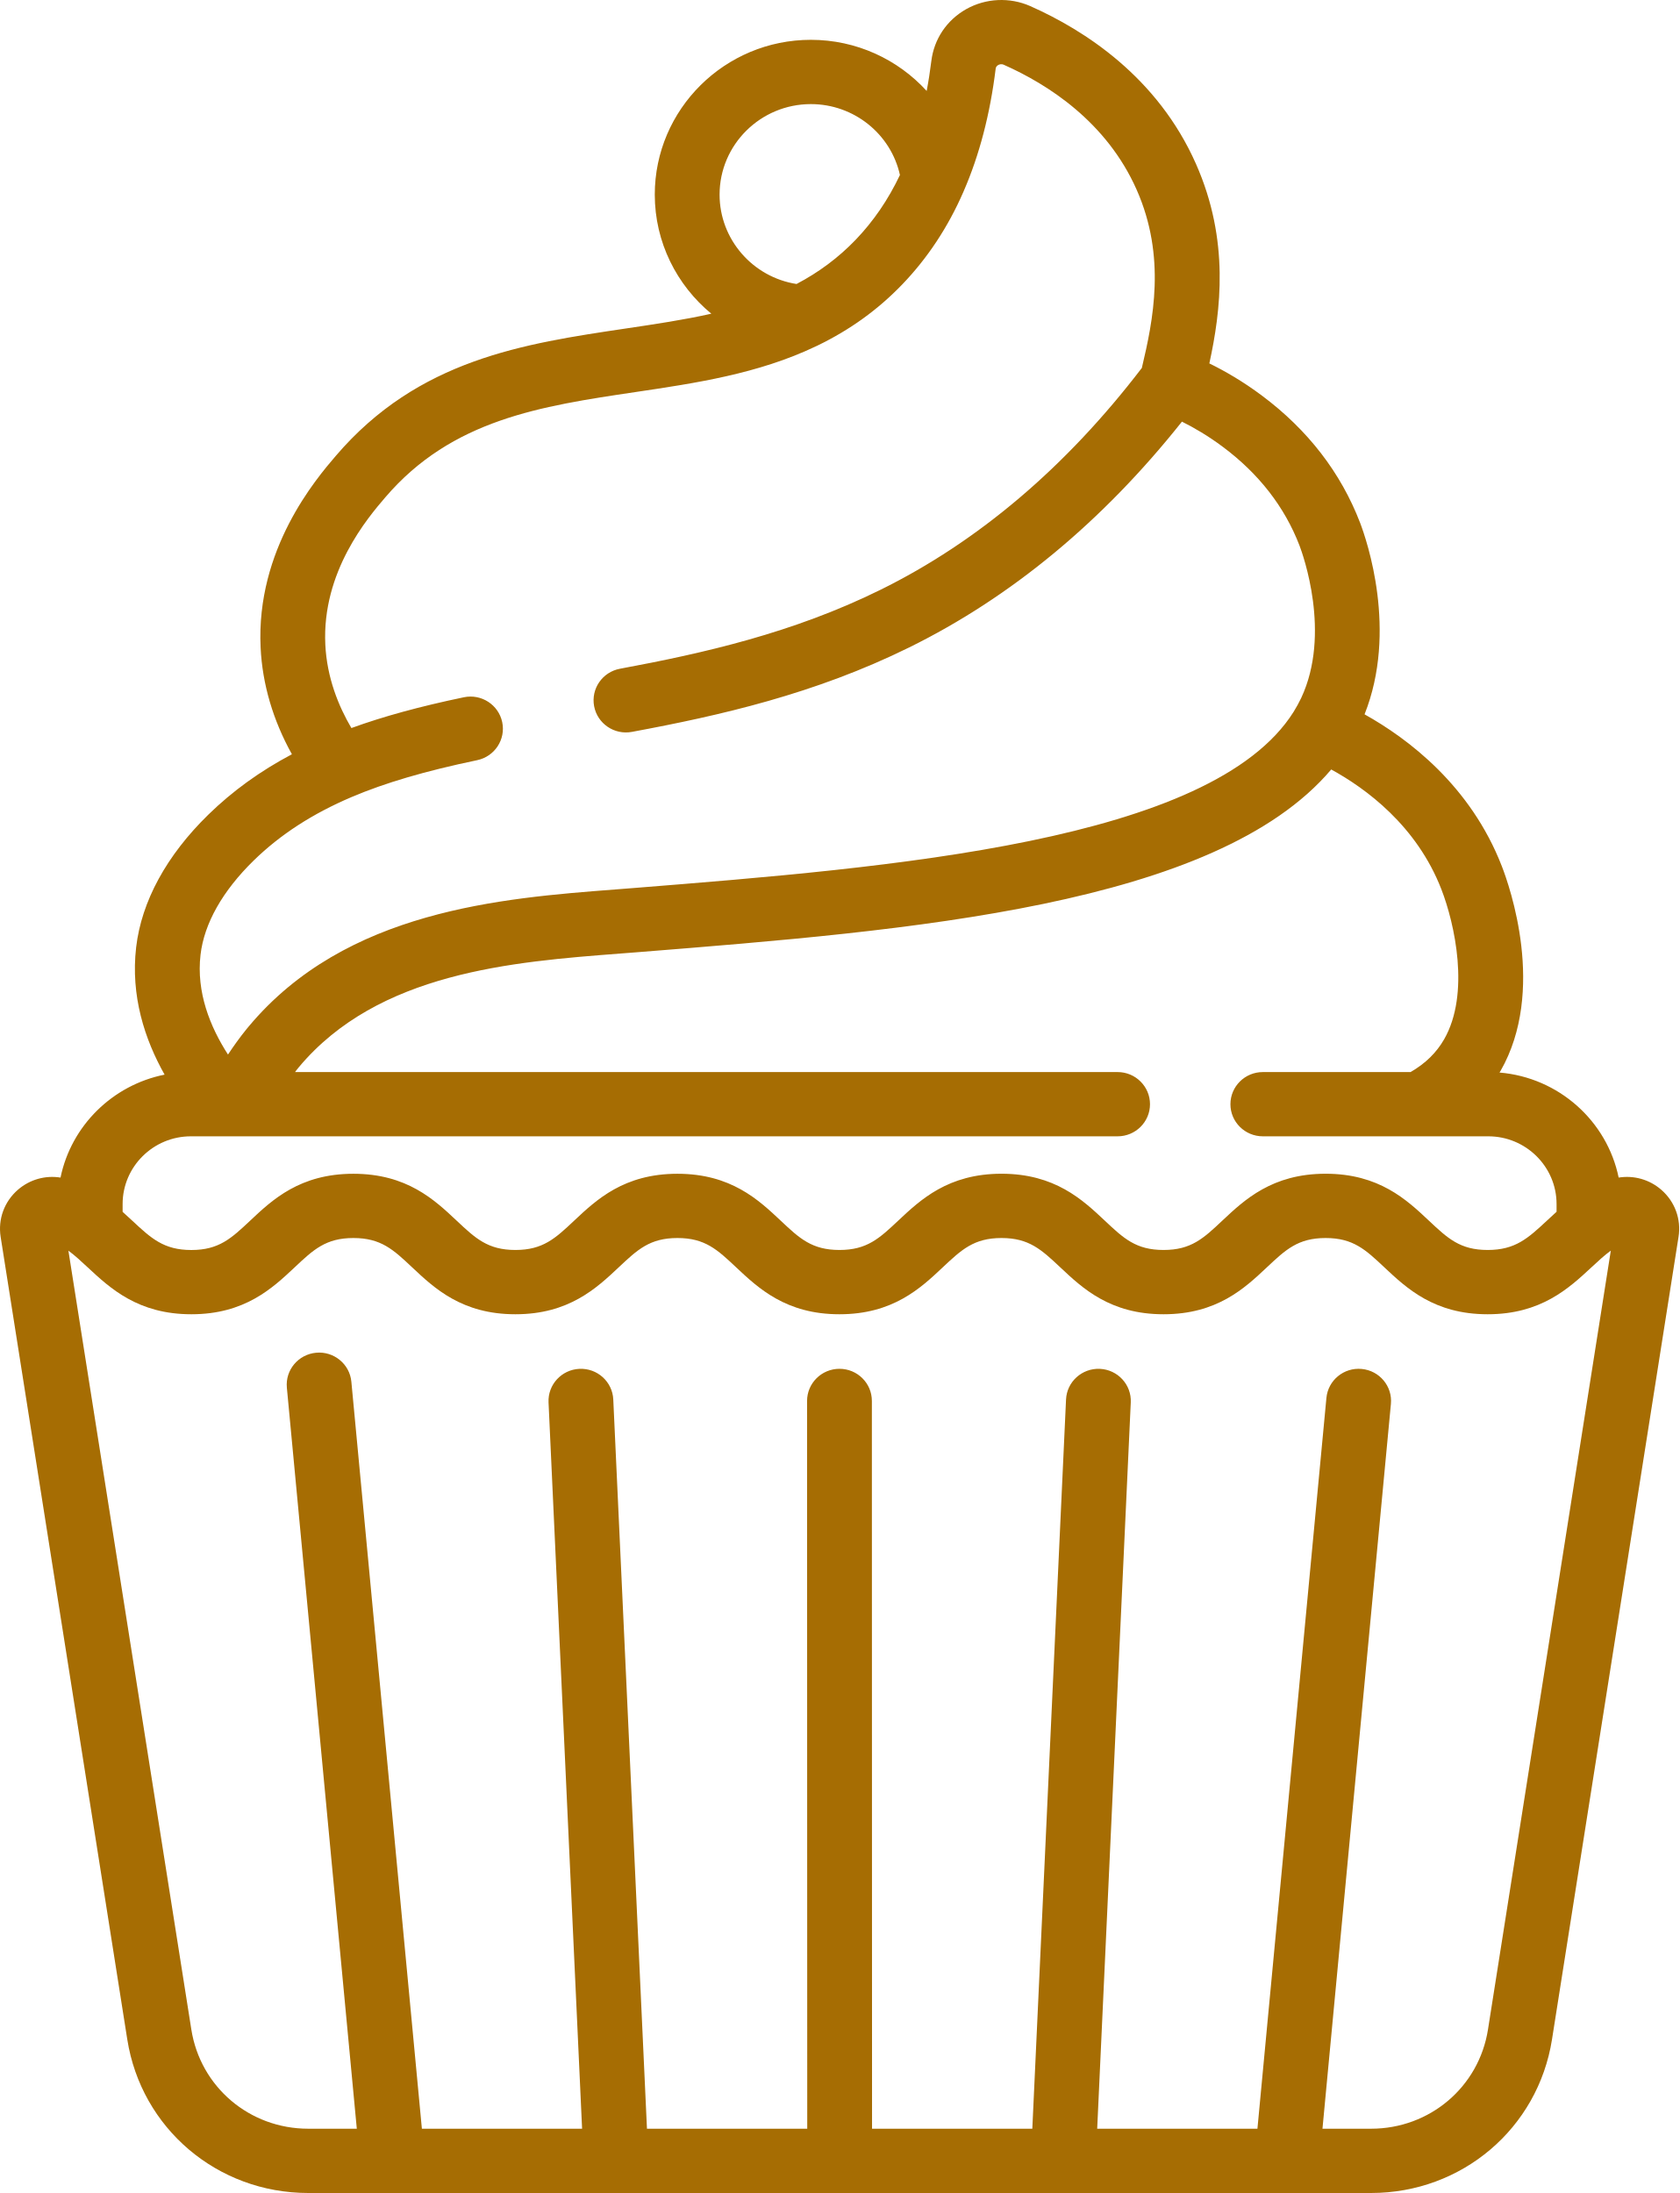
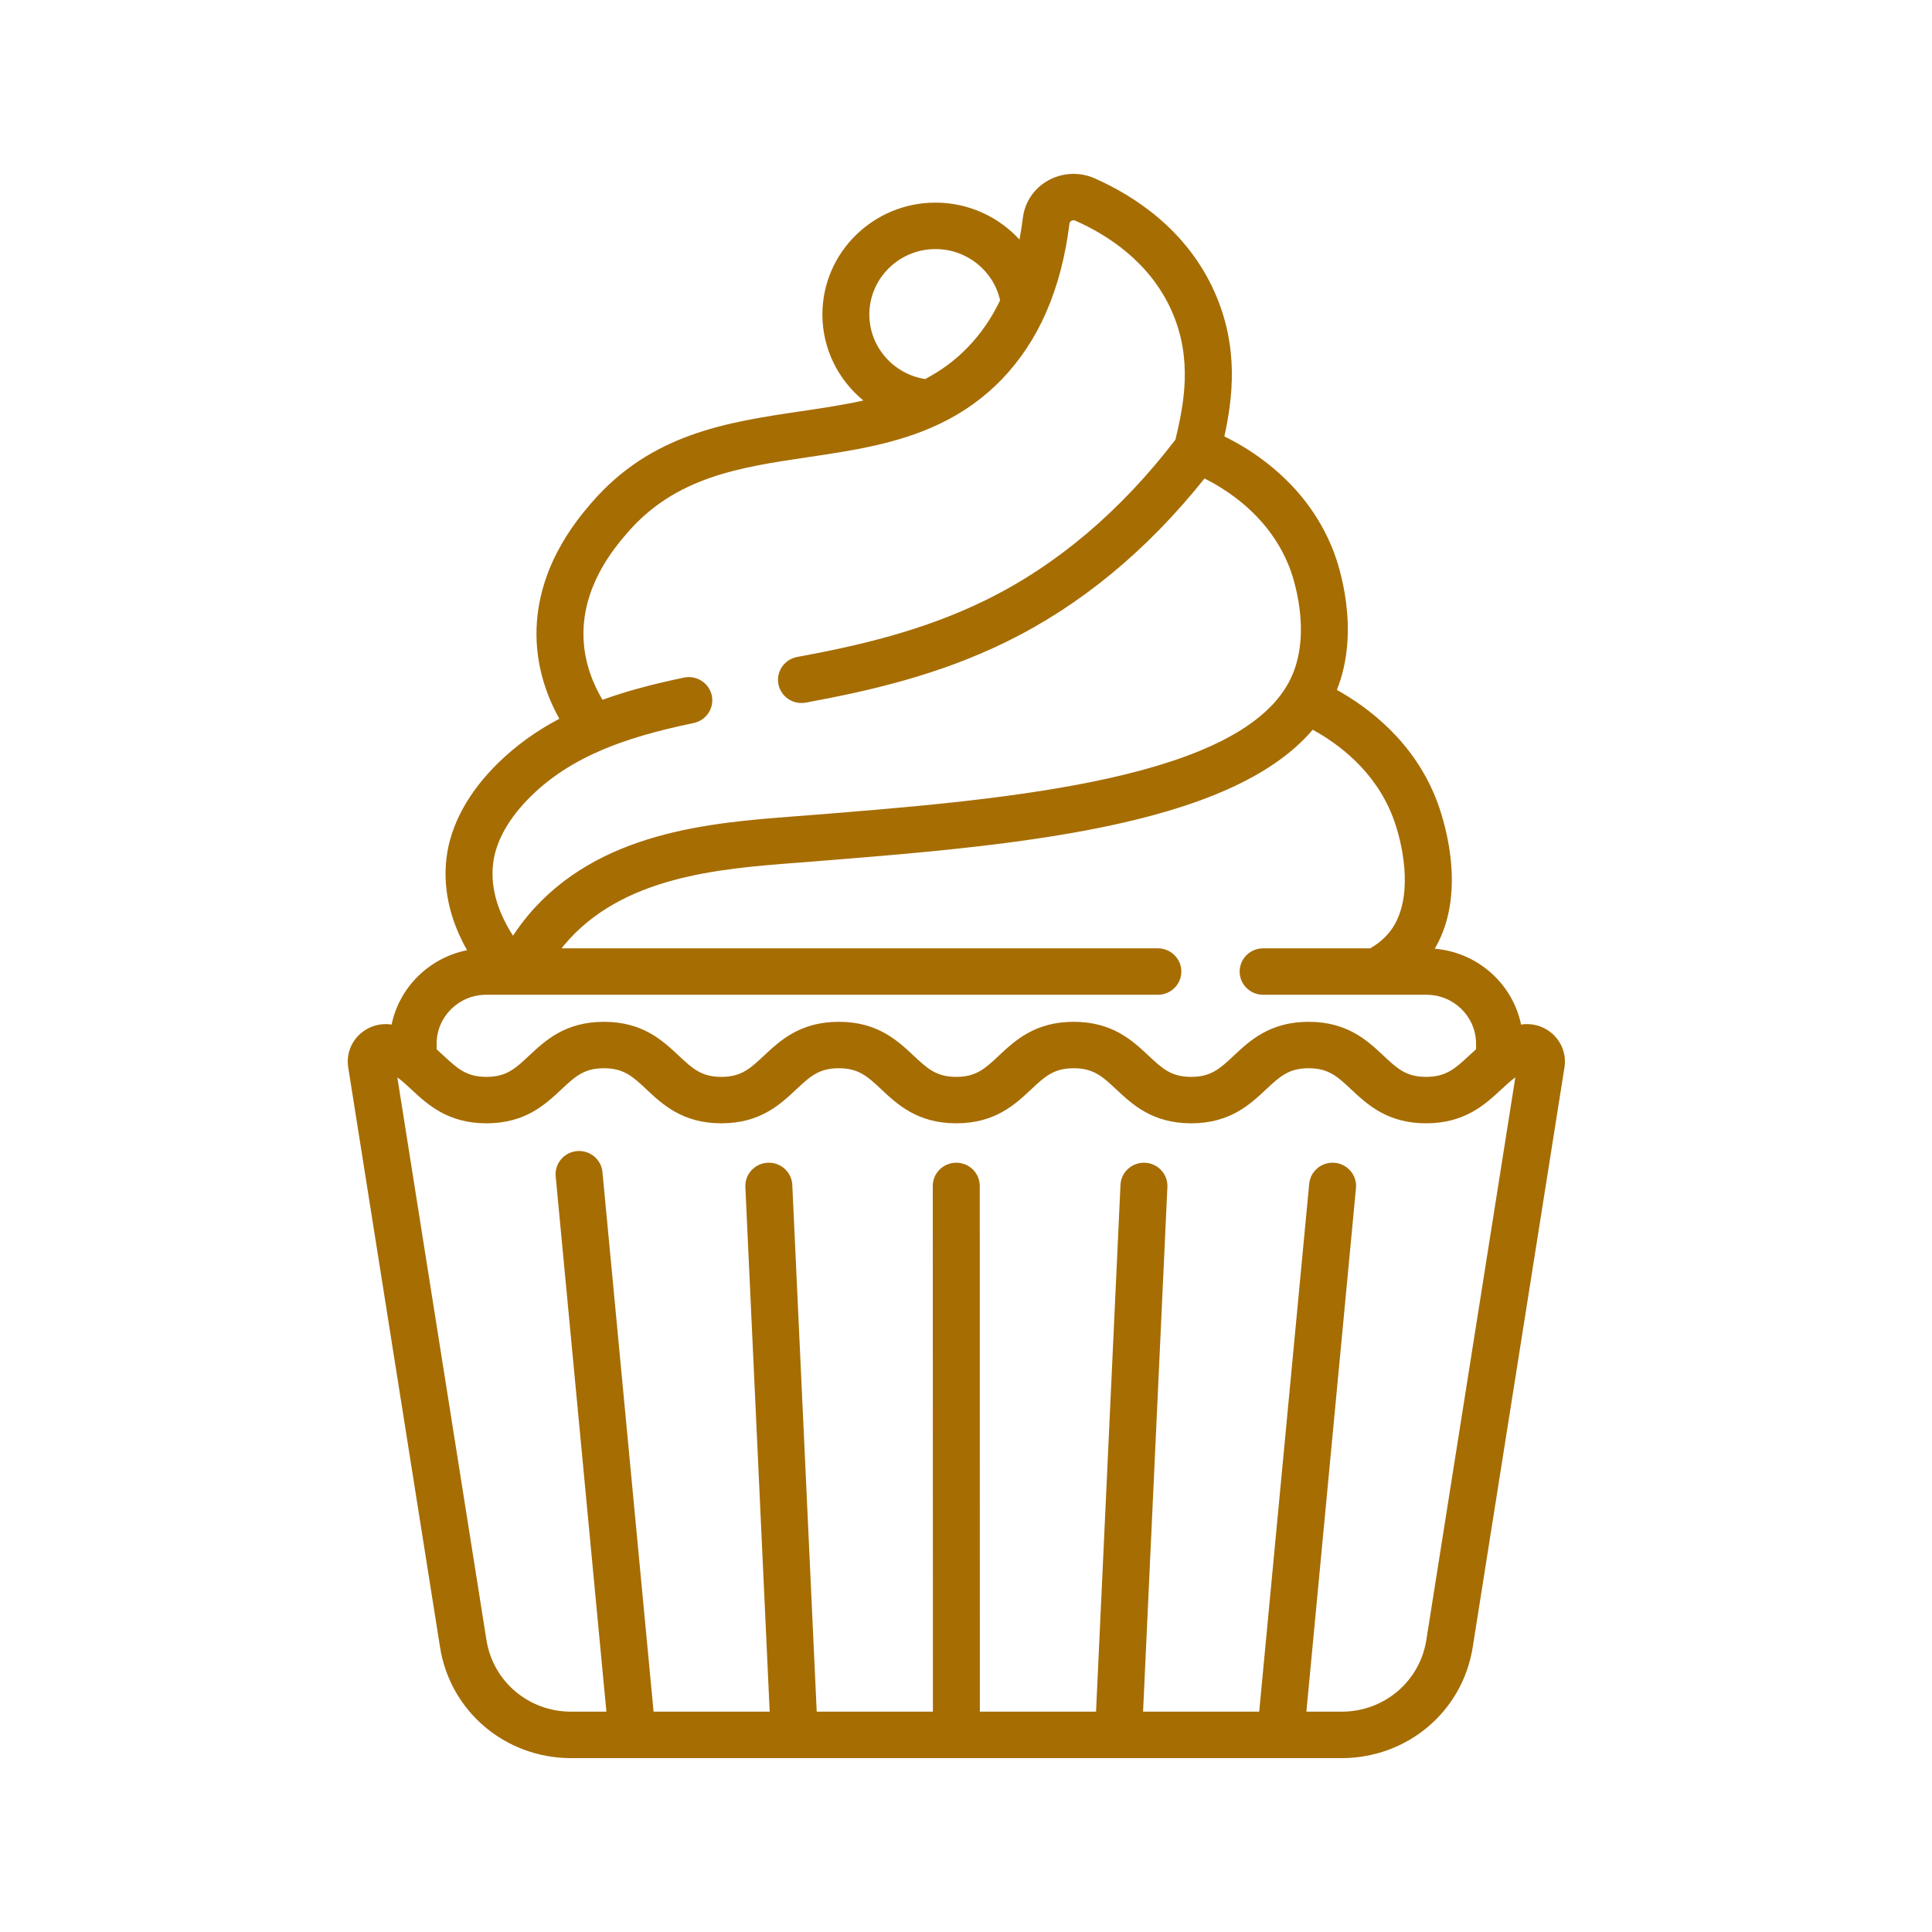
- <svg xmlns="http://www.w3.org/2000/svg" width="49px" height="64px" viewBox="0 0 49 64" version="1.1">
-   <g id="Page-1" stroke="none" stroke-width="1" fill="none" fill-rule="evenodd">
-     <g id="Navigation" transform="translate(-468, -558)" fill="#A66D03" fill-rule="nonzero">
-       <g id="Items" transform="translate(402, 353)">
-         <g id="Desserts" transform="translate(1, 205)">
-           <g id="muffin" transform="translate(65, 0)">
-             <path d="M48.478,34.722 C48.133,34.422 47.679,34.295 47.234,34.366 C46.894,32.714 45.484,31.445 43.757,31.301 C43.766,31.285 43.777,31.271 43.787,31.254 C45.125,28.916 44.053,25.866 43.825,25.28 C42.914,22.928 41.088,21.555 39.819,20.847 C40.788,18.409 39.888,15.78 39.689,15.257 C39.126,13.792 38.161,12.542 36.82,11.542 C36.271,11.132 35.744,10.828 35.29,10.606 C35.624,9.071 35.888,7.017 34.9,4.784 C33.781,2.253 31.652,0.882 30.062,0.177 C29.463,-0.087 28.766,-0.054 28.196,0.266 C27.627,0.587 27.255,1.14 27.177,1.783 C27.14,2.081 27.095,2.372 27.041,2.654 C26.203,1.734 24.992,1.162 23.662,1.162 C21.151,1.162 19.107,3.189 19.107,5.68 C19.107,7.069 19.748,8.323 20.757,9.155 C19.955,9.335 19.117,9.46 18.254,9.588 C15.282,10.03 12.208,10.487 9.799,13.304 C9.222,13.978 7.467,16.031 7.605,18.899 C7.655,19.963 7.968,21.023 8.518,22.012 C7.59,22.503 6.786,23.085 6.08,23.774 C4.859,24.966 4.13,26.304 3.973,27.644 C3.808,29.061 4.221,30.33 4.803,31.362 C3.28,31.667 2.077,32.856 1.766,34.366 C1.321,34.295 0.868,34.422 0.522,34.722 C0.125,35.067 -0.063,35.581 0.019,36.098 L3.714,59.517 C4.123,62.115 6.344,64 8.994,64 L11.448,64 L11.449,64 L11.45,64 L37.553,64 L37.554,64 L37.555,64 L40.009,64 C42.659,64 44.88,62.115 45.289,59.517 L48.981,36.097 C49.063,35.581 48.875,35.067 48.478,34.722 Z M23.662,3.038 C24.92,3.038 25.997,3.912 26.261,5.107 C25.917,5.831 25.491,6.453 24.964,7.003 C24.462,7.523 23.896,7.945 23.244,8.288 C21.967,8.089 20.998,6.987 20.998,5.68 C20.998,4.223 22.193,3.038 23.662,3.038 Z M5.852,27.861 C5.958,26.95 6.495,26 7.405,25.111 C8.184,24.352 9.118,23.747 10.262,23.26 C11.244,22.843 12.407,22.502 13.924,22.185 C14.435,22.078 14.762,21.581 14.655,21.074 C14.547,20.566 14.045,20.242 13.535,20.349 C12.246,20.618 11.184,20.909 10.254,21.247 C9.881,20.613 9.54,19.782 9.493,18.811 C9.391,16.68 10.735,15.108 11.242,14.516 C13.19,12.238 15.786,11.852 18.534,11.443 C20.301,11.181 22.129,10.909 23.804,10.109 C23.815,10.105 23.825,10.1 23.834,10.095 C23.838,10.093 23.842,10.091 23.845,10.09 C23.851,10.087 23.856,10.085 23.862,10.082 C24.809,9.622 25.618,9.039 26.331,8.298 C27.065,7.534 27.663,6.63 28.108,5.61 C28.112,5.603 28.115,5.594 28.119,5.586 C28.12,5.582 28.121,5.579 28.123,5.575 C28.579,4.527 28.892,3.328 29.054,2.008 C29.056,1.99 29.063,1.935 29.129,1.898 C29.158,1.881 29.219,1.858 29.291,1.89 C30.576,2.46 32.292,3.555 33.169,5.538 C34.035,7.496 33.651,9.346 33.32,10.738 C31.111,13.627 28.546,15.806 25.692,17.213 C23.146,18.47 20.535,19.063 18.093,19.516 C17.579,19.611 17.241,20.101 17.337,20.61 C17.433,21.119 17.927,21.455 18.44,21.359 C21.017,20.881 23.78,20.252 26.534,18.893 C29.506,17.428 32.18,15.213 34.49,12.305 C34.845,12.482 35.256,12.721 35.684,13.041 C36.735,13.825 37.488,14.795 37.921,15.922 C38.019,16.18 38.852,18.489 37.97,20.37 C37.906,20.504 37.832,20.64 37.75,20.772 C35.364,24.57 26.007,25.316 18.489,25.916 C18.314,25.93 18.134,25.944 17.952,25.958 C14.635,26.213 10.093,26.563 7.258,29.956 C7.237,29.981 7.215,30.007 7.195,30.032 C7.001,30.271 6.822,30.52 6.653,30.776 C6.133,29.97 5.723,28.958 5.852,27.861 Z M5.571,33.162 L6.905,33.162 C6.907,33.162 6.908,33.163 6.91,33.163 C6.911,33.163 6.912,33.162 6.913,33.162 L32.613,33.162 C33.135,33.162 33.558,32.742 33.558,32.225 C33.558,31.707 33.135,31.287 32.613,31.287 L8.609,31.287 C8.63,31.26 8.65,31.232 8.671,31.206 C8.676,31.199 8.681,31.193 8.686,31.188 C8.696,31.174 8.707,31.16 8.716,31.15 C11.037,28.372 14.952,28.07 18.098,27.828 C18.282,27.814 18.464,27.8 18.641,27.786 C26.558,27.154 35.474,26.442 38.846,22.456 C39.859,23.01 41.341,24.097 42.061,25.954 C42.449,26.953 42.904,28.998 42.142,30.329 C41.918,30.721 41.596,31.036 41.162,31.287 L36.851,31.287 C36.328,31.287 35.905,31.707 35.905,32.225 C35.905,32.742 36.328,33.162 36.851,33.162 L41.399,33.162 C41.4,33.162 41.401,33.163 41.402,33.163 C41.403,33.163 41.404,33.162 41.405,33.162 L43.429,33.162 C44.528,33.162 45.422,34.049 45.422,35.139 L45.422,35.364 C45.326,35.45 45.233,35.537 45.143,35.621 C44.587,36.138 44.22,36.479 43.411,36.479 C42.606,36.479 42.245,36.139 41.697,35.624 C41.049,35.014 40.242,34.254 38.683,34.254 C37.123,34.254 36.316,35.014 35.667,35.624 C35.12,36.139 34.759,36.479 33.954,36.479 C33.148,36.479 32.787,36.139 32.24,35.624 C31.591,35.014 30.784,34.254 29.225,34.254 C27.666,34.254 26.859,35.014 26.21,35.624 C25.662,36.139 25.301,36.479 24.496,36.479 C23.691,36.479 23.329,36.139 22.783,35.625 C22.134,35.014 21.327,34.255 19.768,34.255 C18.209,34.255 17.402,35.014 16.753,35.625 C16.206,36.139 15.845,36.479 15.04,36.479 C14.235,36.479 13.874,36.139 13.327,35.625 C12.678,35.014 11.872,34.255 10.312,34.255 C8.754,34.255 7.946,35.014 7.298,35.625 C6.751,36.139 6.389,36.48 5.584,36.48 C4.777,36.48 4.41,36.138 3.856,35.621 C3.766,35.538 3.674,35.452 3.578,35.366 L3.578,35.139 C3.578,34.049 4.471,33.162 5.571,33.162 L5.571,33.162 Z M43.421,59.227 L43.421,59.228 C43.157,60.906 41.721,62.124 40.009,62.124 L38.591,62.124 L40.588,40.972 C40.637,40.457 40.255,39.999 39.735,39.951 C39.215,39.902 38.754,40.282 38.706,40.797 L36.693,62.124 L32.017,62.124 L32.997,40.928 C33.021,40.41 32.617,39.972 32.095,39.948 C31.575,39.925 31.132,40.324 31.108,40.842 L30.124,62.124 L25.447,62.124 L25.442,40.884 C25.442,40.367 25.019,39.947 24.497,39.947 C23.975,39.947 23.551,40.367 23.551,40.885 L23.556,62.124 L18.879,62.124 L17.896,40.842 C17.872,40.324 17.43,39.924 16.908,39.948 C16.387,39.972 15.983,40.41 16.007,40.928 L16.986,62.124 L12.311,62.124 L10.253,40.324 C10.205,39.808 9.742,39.429 9.224,39.478 C8.704,39.526 8.322,39.983 8.371,40.499 L10.412,62.124 L8.995,62.124 C7.282,62.124 5.847,60.906 5.583,59.227 L1.996,36.499 C2.182,36.635 2.36,36.801 2.561,36.988 C3.215,37.597 4.028,38.355 5.584,38.355 C7.143,38.355 7.95,37.595 8.599,36.985 C9.146,36.47 9.508,36.13 10.312,36.13 C11.117,36.13 11.479,36.47 12.026,36.985 C12.674,37.595 13.481,38.355 15.04,38.355 C16.599,38.355 17.406,37.595 18.055,36.985 C18.602,36.47 18.963,36.13 19.768,36.13 C20.573,36.13 20.934,36.47 21.481,36.985 C22.13,37.595 22.937,38.355 24.496,38.355 C26.055,38.355 26.862,37.596 27.511,36.985 C28.058,36.471 28.42,36.13 29.225,36.13 C30.03,36.13 30.391,36.471 30.939,36.985 C31.587,37.595 32.394,38.355 33.954,38.355 C35.513,38.355 36.32,37.596 36.969,36.985 C37.516,36.471 37.877,36.13 38.683,36.13 C39.488,36.13 39.849,36.471 40.396,36.985 C41.045,37.595 41.852,38.355 43.411,38.355 C44.967,38.355 45.781,37.597 46.436,36.989 C46.638,36.801 46.818,36.634 47.005,36.498 L43.421,59.227 Z" id="Shape" />
-           </g>
-         </g>
-       </g>
-     </g>
-   </g>
+ <svg xmlns="http://www.w3.org/2000/svg" width="100" height="100" viewBox="0 0 100 100" fill="none">
+   <path d="M80.329 53.488C79.885 53.104 79.302 52.94 78.73 53.031C78.292 50.915 76.48 49.289 74.259 49.105C74.271 49.084 74.285 49.065 74.297 49.045C76.018 46.048 74.64 42.141 74.347 41.39C73.176 38.377 70.827 36.617 69.196 35.71C70.441 32.586 69.285 29.218 69.029 28.548C68.305 26.67 67.064 25.069 65.34 23.788C64.635 23.263 63.956 22.874 63.373 22.588C63.802 20.623 64.142 17.99 62.872 15.129C61.432 11.887 58.695 10.131 56.651 9.227C55.881 8.888 54.985 8.931 54.252 9.341C53.52 9.752 53.042 10.46 52.942 11.284C52.894 11.666 52.836 12.039 52.767 12.4C51.689 11.222 50.133 10.488 48.422 10.488C45.194 10.488 42.567 13.085 42.567 16.277C42.567 18.058 43.391 19.664 44.688 20.73C43.657 20.96 42.579 21.121 41.469 21.285C37.648 21.851 33.696 22.437 30.598 26.045C29.857 26.909 27.601 29.54 27.778 33.214C27.843 34.578 28.245 35.935 28.951 37.203C27.759 37.833 26.725 38.578 25.817 39.46C24.247 40.987 23.311 42.702 23.109 44.419C22.895 46.234 23.428 47.86 24.176 49.183C22.218 49.573 20.67 51.097 20.27 53.031C19.698 52.94 19.116 53.104 18.671 53.488C18.161 53.929 17.919 54.588 18.024 55.25L22.776 85.256C23.302 88.585 26.157 91 29.564 91H32.719H32.72H32.722H66.282H66.284H66.285H69.44C72.847 91 75.703 88.585 76.228 85.256L80.976 55.249C81.081 54.588 80.839 53.929 80.329 53.488ZM48.422 12.892C50.04 12.892 51.425 14.012 51.765 15.544C51.322 16.471 50.774 17.268 50.096 17.972C49.45 18.64 48.724 19.18 47.885 19.619C46.243 19.365 44.997 17.952 44.997 16.277C44.998 14.41 46.534 12.892 48.422 12.892ZM25.523 44.697C25.66 43.53 26.351 42.312 27.521 41.174C28.522 40.201 29.724 39.425 31.194 38.802C32.456 38.268 33.952 37.83 35.902 37.424C36.559 37.287 36.98 36.65 36.842 36.001C36.703 35.351 36.057 34.935 35.402 35.072C33.745 35.417 32.379 35.789 31.184 36.222C30.704 35.411 30.265 34.345 30.206 33.101C30.075 30.372 31.802 28.358 32.453 27.599C34.959 24.68 38.296 24.186 41.829 23.662C44.102 23.325 46.452 22.977 48.606 21.952C48.619 21.947 48.632 21.94 48.644 21.935C48.649 21.932 48.654 21.93 48.658 21.928C48.665 21.924 48.672 21.921 48.679 21.917C49.898 21.328 50.937 20.581 51.855 19.632C52.797 18.653 53.566 17.495 54.139 16.188C54.144 16.178 54.148 16.167 54.152 16.157C54.154 16.152 54.156 16.148 54.158 16.143C54.744 14.8 55.147 13.264 55.355 11.573C55.358 11.549 55.366 11.479 55.452 11.431C55.489 11.41 55.567 11.381 55.66 11.422C57.312 12.152 59.518 13.555 60.646 16.095C61.76 18.604 61.266 20.974 60.84 22.758C58 26.46 54.702 29.252 51.033 31.055C47.759 32.664 44.402 33.424 41.262 34.005C40.602 34.126 40.166 34.755 40.29 35.406C40.414 36.059 41.049 36.489 41.709 36.367C45.021 35.754 48.575 34.947 52.115 33.207C55.936 31.329 59.374 28.492 62.345 24.766C62.801 24.992 63.329 25.299 63.879 25.708C65.231 26.713 66.199 27.957 66.756 29.401C66.882 29.73 67.953 32.689 66.818 35.099C66.737 35.271 66.642 35.445 66.535 35.614C63.468 40.48 51.438 41.437 41.772 42.205C41.547 42.222 41.316 42.241 41.081 42.258C36.817 42.585 30.977 43.033 27.331 47.381C27.304 47.413 27.277 47.446 27.251 47.479C27.002 47.784 26.771 48.104 26.554 48.432C25.886 47.399 25.358 46.102 25.523 44.697ZM25.162 51.489H26.878C26.88 51.489 26.882 51.49 26.884 51.49C26.886 51.49 26.887 51.489 26.889 51.489H59.931C60.602 51.489 61.146 50.951 61.146 50.288C61.146 49.624 60.602 49.086 59.931 49.086H29.069C29.096 49.052 29.121 49.016 29.148 48.982C29.155 48.974 29.161 48.967 29.167 48.959C29.181 48.941 29.195 48.924 29.206 48.911C32.191 45.351 37.224 44.965 41.269 44.655C41.506 44.637 41.74 44.618 41.967 44.6C52.146 43.791 63.609 42.879 67.945 37.771C69.247 38.482 71.153 39.874 72.078 42.254C72.578 43.534 73.162 46.154 72.183 47.859C71.894 48.361 71.48 48.764 70.922 49.086H65.379C64.708 49.086 64.164 49.624 64.164 50.288C64.164 50.951 64.708 51.489 65.379 51.489H71.228C71.229 51.489 71.23 51.49 71.231 51.49C71.233 51.49 71.234 51.489 71.235 51.489H73.838C75.251 51.489 76.4 52.626 76.4 54.022V54.31C76.276 54.421 76.157 54.531 76.04 54.639C75.326 55.301 74.854 55.739 73.814 55.739C72.779 55.739 72.314 55.303 71.611 54.643C70.777 53.862 69.739 52.889 67.735 52.889C65.73 52.889 64.692 53.862 63.858 54.643C63.154 55.303 62.69 55.739 61.654 55.739C60.619 55.739 60.155 55.303 59.451 54.643C58.617 53.862 57.579 52.889 55.575 52.889C53.57 52.889 52.532 53.862 51.698 54.643C50.995 55.303 50.53 55.739 49.495 55.739C48.46 55.739 47.995 55.303 47.292 54.644C46.459 53.862 45.421 52.889 43.416 52.889C41.412 52.889 40.374 53.862 39.54 54.644C38.837 55.303 38.372 55.739 37.337 55.739C36.302 55.739 35.838 55.303 35.135 54.644C34.301 53.862 33.264 52.889 31.259 52.889C29.255 52.889 28.217 53.862 27.383 54.644C26.68 55.303 26.215 55.739 25.18 55.739C24.141 55.739 23.671 55.301 22.957 54.64C22.842 54.533 22.723 54.422 22.6 54.312V54.022C22.6 52.626 23.749 51.489 25.162 51.489ZM73.827 84.885V84.885C73.487 87.035 71.642 88.596 69.44 88.596H67.618L70.185 61.496C70.248 60.835 69.756 60.249 69.088 60.187C68.419 60.125 67.827 60.611 67.764 61.272L65.176 88.596H59.165L60.424 61.439C60.455 60.776 59.936 60.214 59.266 60.183C58.597 60.154 58.026 60.665 57.996 61.329L56.731 88.596H50.717L50.712 61.383C50.712 60.72 50.167 60.182 49.496 60.182C48.825 60.182 48.28 60.72 48.28 61.384L48.287 88.596H42.273L41.009 61.329C40.978 60.665 40.41 60.152 39.739 60.183C39.068 60.214 38.55 60.776 38.58 61.439L39.839 88.596H33.829L31.183 60.665C31.12 60.004 30.526 59.518 29.859 59.581C29.191 59.643 28.7 60.228 28.762 60.889L31.387 88.596H29.565C27.363 88.596 25.518 87.035 25.178 84.885L20.566 55.764C20.805 55.938 21.035 56.152 21.293 56.391C22.133 57.171 23.179 58.142 25.18 58.142C27.184 58.142 28.222 57.169 29.056 56.388C29.76 55.727 30.224 55.292 31.259 55.292C32.293 55.292 32.758 55.727 33.462 56.388C34.295 57.169 35.333 58.142 37.337 58.142C39.342 58.142 40.379 57.169 41.213 56.388C41.917 55.727 42.381 55.292 43.416 55.292C44.451 55.292 44.916 55.727 45.619 56.388C46.453 57.169 47.491 58.142 49.495 58.142C51.5 58.142 52.537 57.169 53.371 56.388C54.075 55.728 54.54 55.292 55.575 55.292C56.61 55.292 57.075 55.728 57.779 56.388C58.612 57.169 59.65 58.142 61.654 58.142C63.659 58.142 64.697 57.169 65.531 56.388C66.234 55.728 66.699 55.292 67.735 55.292C68.77 55.292 69.234 55.728 69.938 56.388C70.772 57.169 71.809 58.142 73.814 58.142C75.815 58.142 76.862 57.171 77.704 56.392C77.963 56.152 78.194 55.937 78.434 55.763L73.827 84.885Z" fill="#A66D03" />
</svg>
